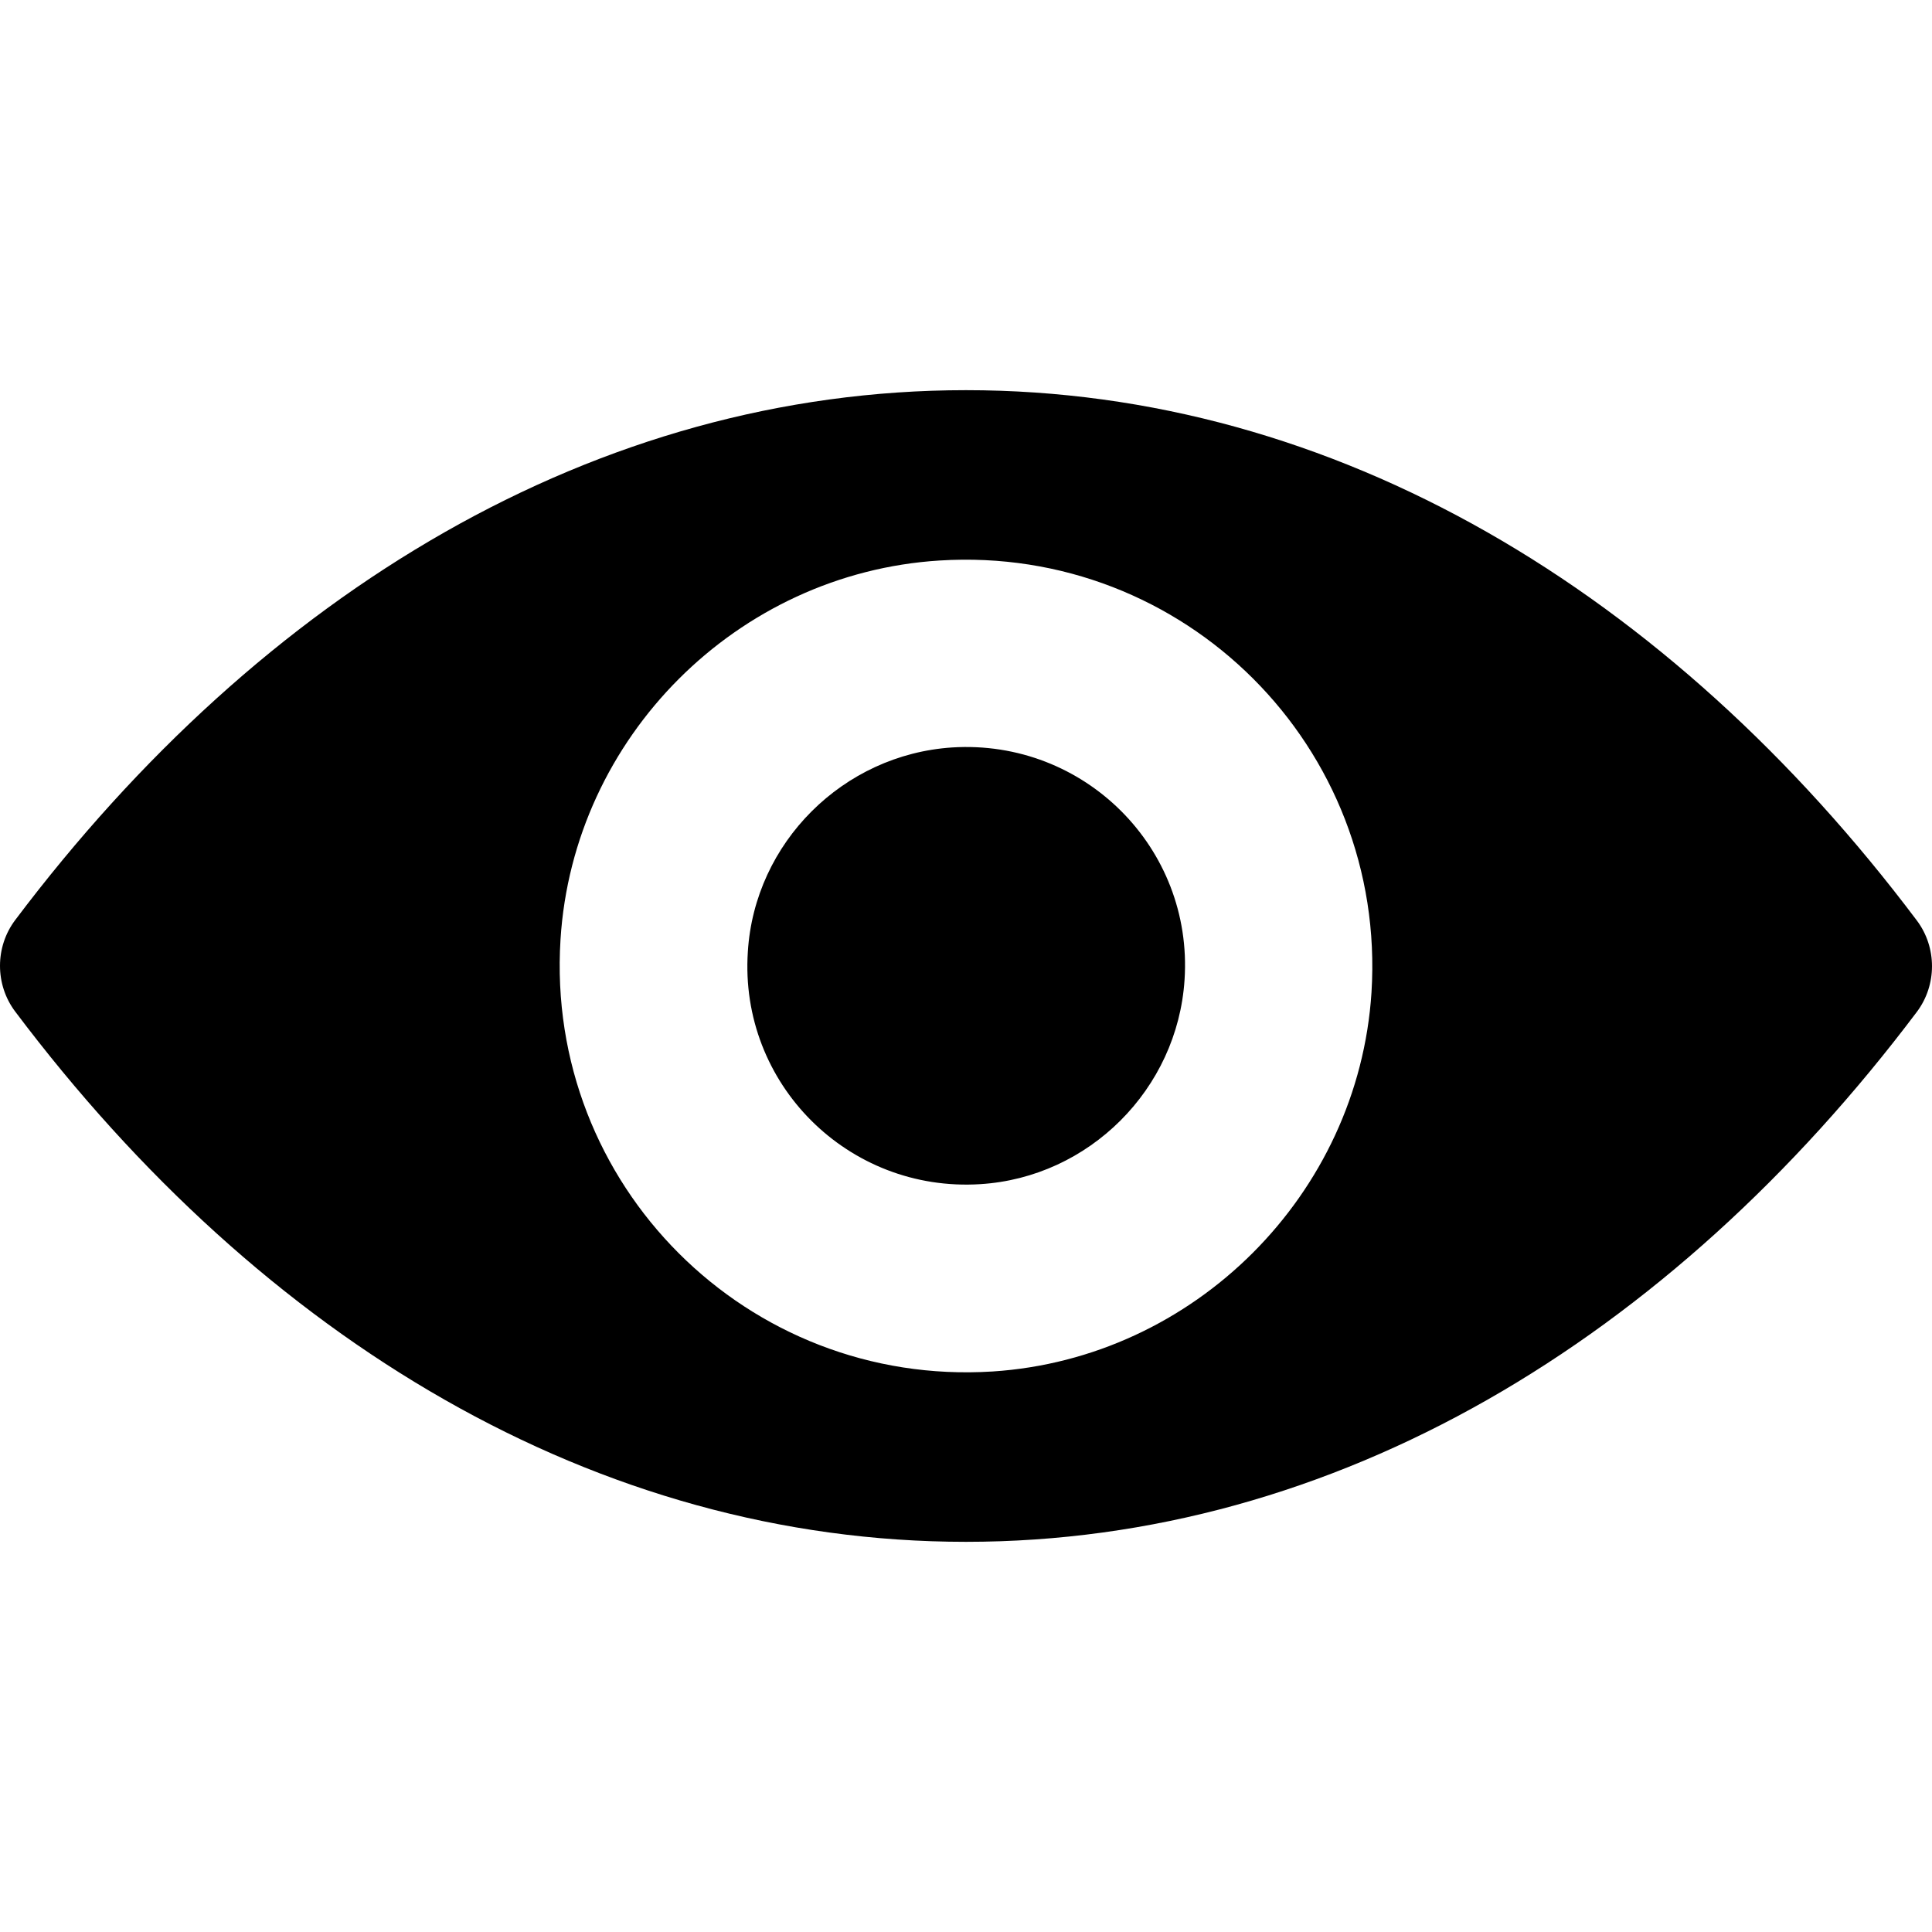
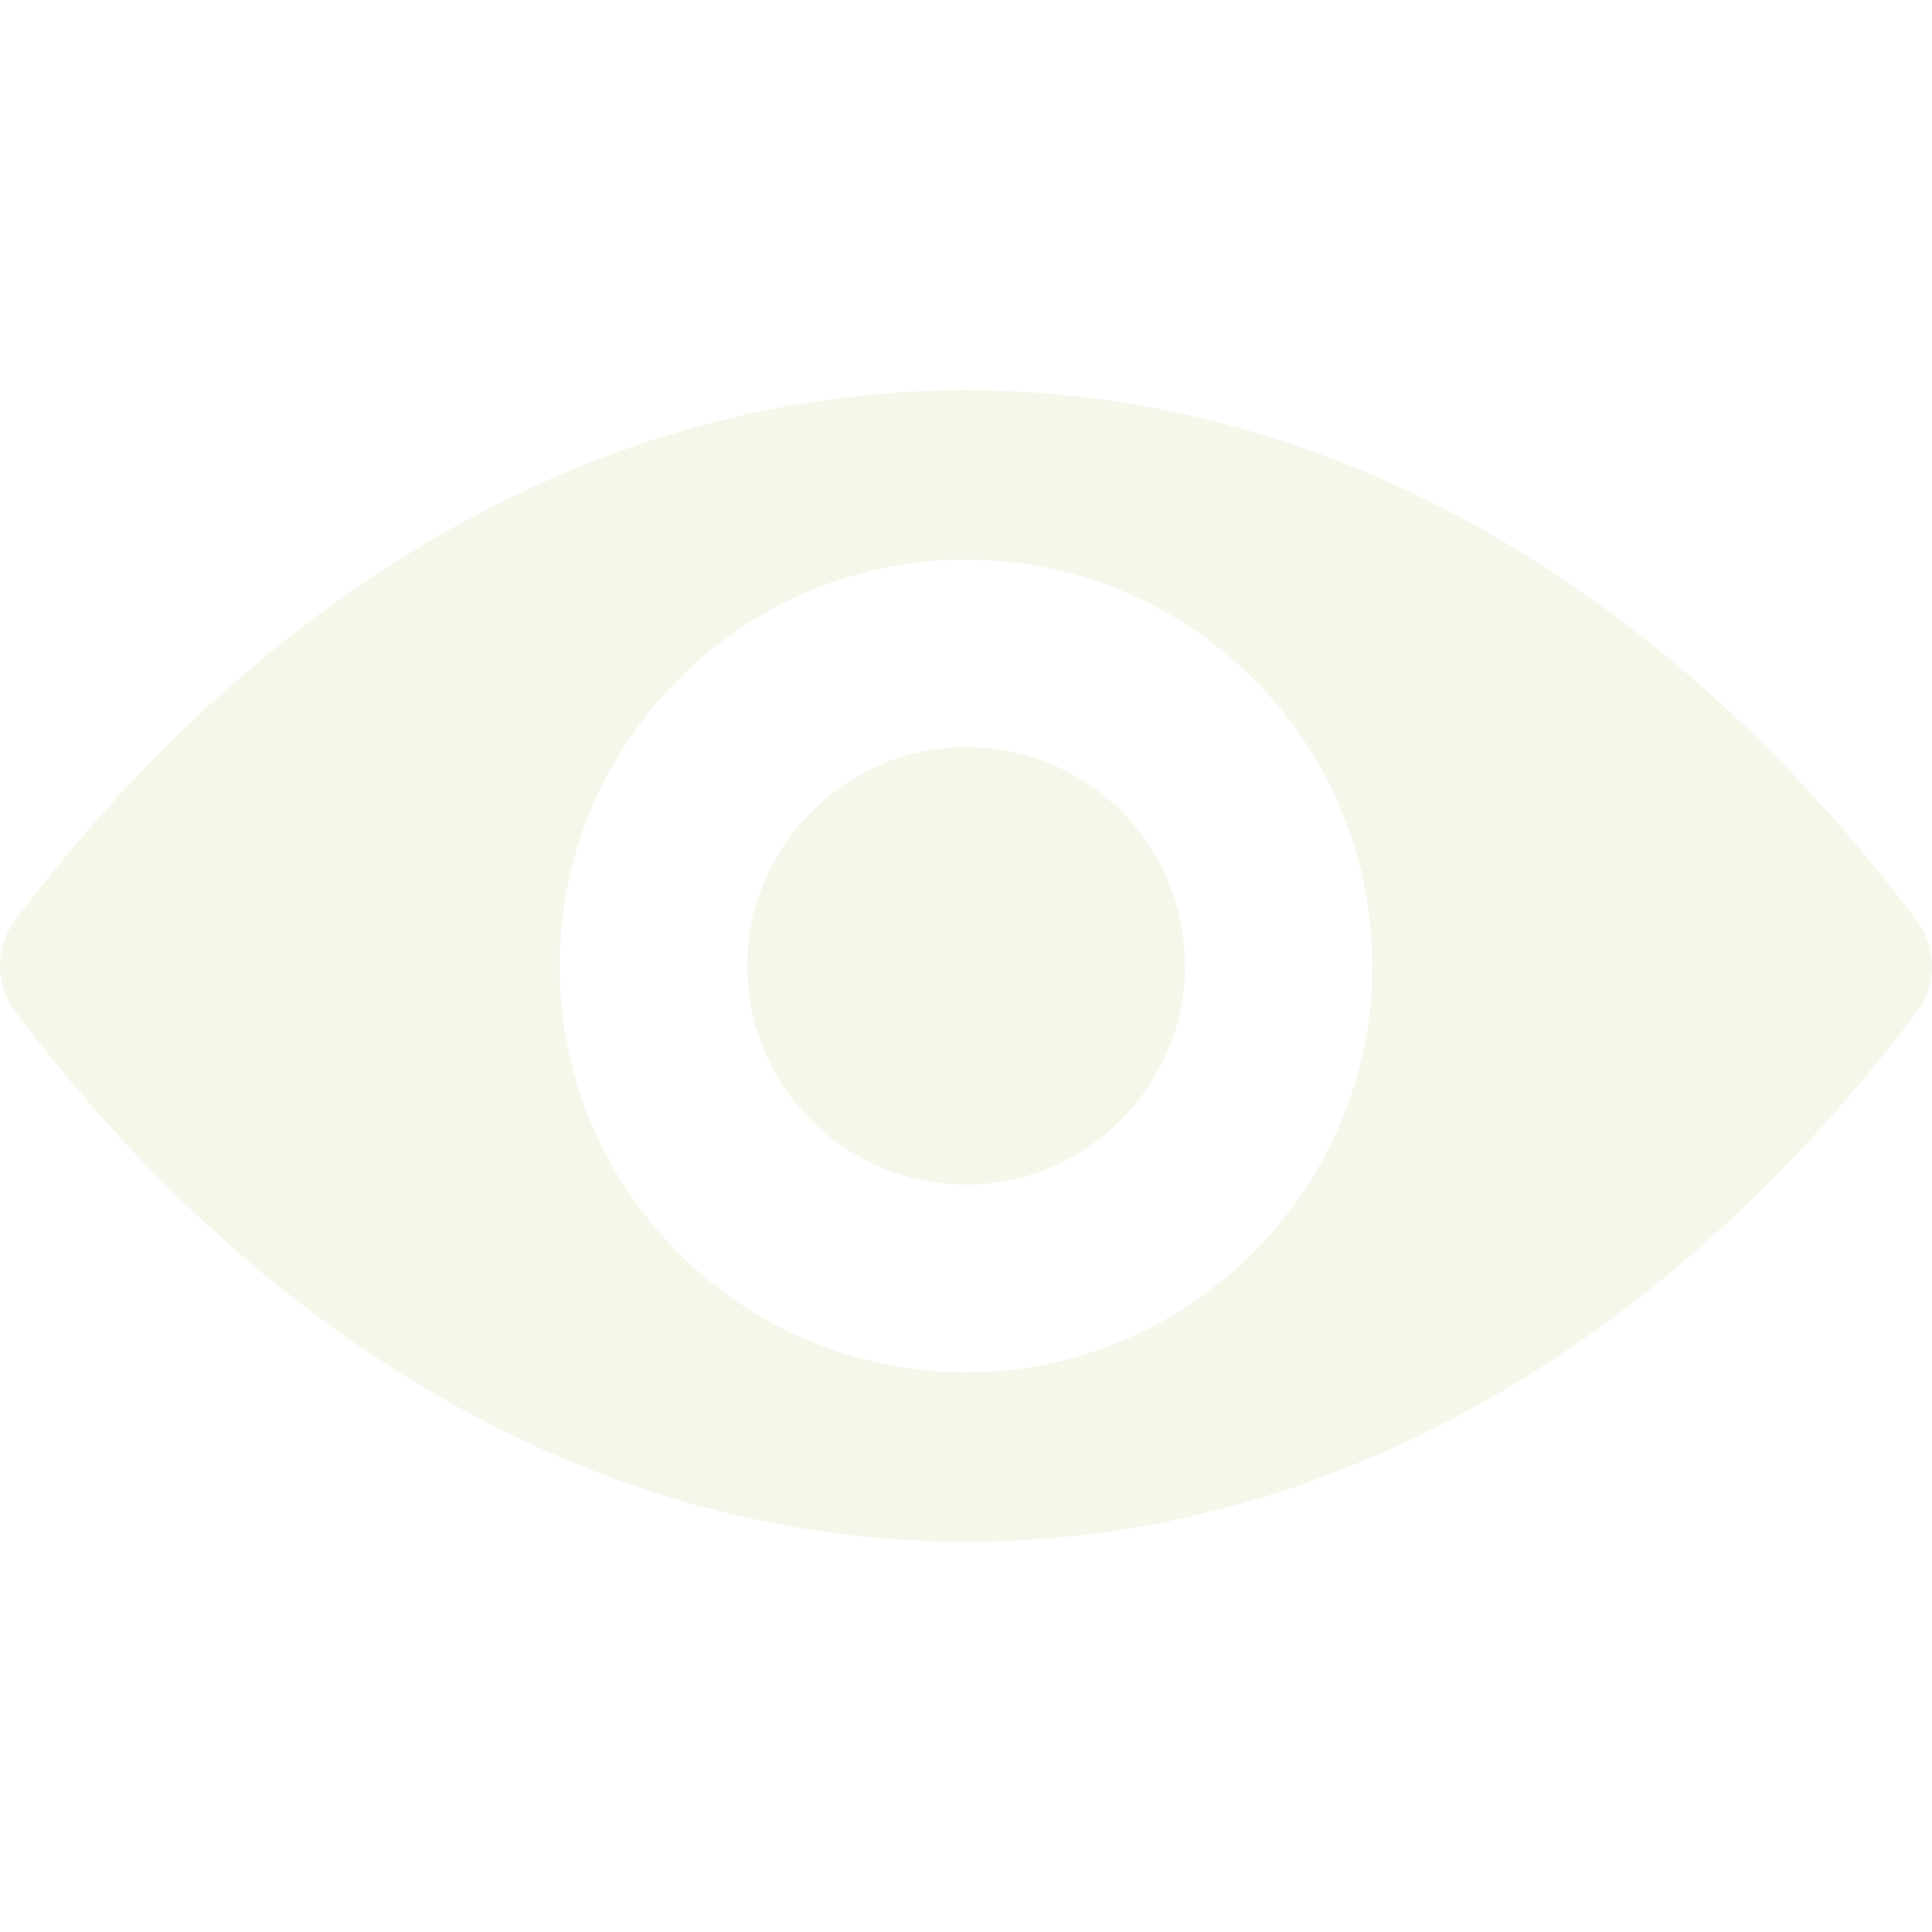
- <svg xmlns="http://www.w3.org/2000/svg" version="1.1" id="Capa_1" x="0px" y="0px" viewBox="0 0 488.85 488.85" style="enable-background:new 0 0 488.85 488.85;" xml:space="preserve">
+ <svg xmlns="http://www.w3.org/2000/svg" version="1.1" id="Capa_1" x="0px" y="0px" viewBox="0 0 488.85 488.85" style="enable-background:new 0 0 488.85 488.85;" xml:space="preserve" width="512px" height="512px">
  <g>
-     <path d="M244.425,98.725c-93.4,0-178.1,51.1-240.6,134.1c-5.1,6.8-5.1,16.3,0,23.1c62.5,83.1,147.2,134.2,240.6,134.2   s178.1-51.1,240.6-134.1c5.1-6.8,5.1-16.3,0-23.1C422.525,149.825,337.825,98.725,244.425,98.725z M251.125,347.025   c-62,3.9-113.2-47.2-109.3-109.3c3.2-51.2,44.7-92.7,95.9-95.9c62-3.9,113.2,47.2,109.3,109.3   C343.725,302.225,302.225,343.725,251.125,347.025z M248.025,299.625c-33.4,2.1-61-25.4-58.8-58.8c1.7-27.6,24.1-49.9,51.7-51.7   c33.4-2.1,61,25.4,58.8,58.8C297.925,275.625,275.525,297.925,248.025,299.625z" />
+     <g>
+       <path d="M244.425,98.725c-93.4,0-178.1,51.1-240.6,134.1c-5.1,6.8-5.1,16.3,0,23.1c62.5,83.1,147.2,134.2,240.6,134.2   s178.1-51.1,240.6-134.1c5.1-6.8,5.1-16.3,0-23.1C422.525,149.825,337.825,98.725,244.425,98.725z M251.125,347.025   c-62,3.9-113.2-47.2-109.3-109.3c3.2-51.2,44.7-92.7,95.9-95.9c62-3.9,113.2,47.2,109.3,109.3   C343.725,302.225,302.225,343.725,251.125,347.025z M248.025,299.625c-33.4,2.1-61-25.4-58.8-58.8c1.7-27.6,24.1-49.9,51.7-51.7   c33.4-2.1,61,25.4,58.8,58.8C297.925,275.625,275.525,297.925,248.025,299.625z" data-original="#000000" class="active-path" data-old_color="#000000" fill="#F6F7EB" />
+     </g>
  </g>
-   <g>
- </g>
-   <g>
- </g>
-   <g>
- </g>
-   <g>
- </g>
-   <g>
- </g>
-   <g>
- </g>
-   <g>
- </g>
-   <g>
- </g>
-   <g>
- </g>
-   <g>
- </g>
-   <g>
- </g>
-   <g>
- </g>
-   <g>
- </g>
-   <g>
- </g>
-   <g>
- </g>
</svg>
